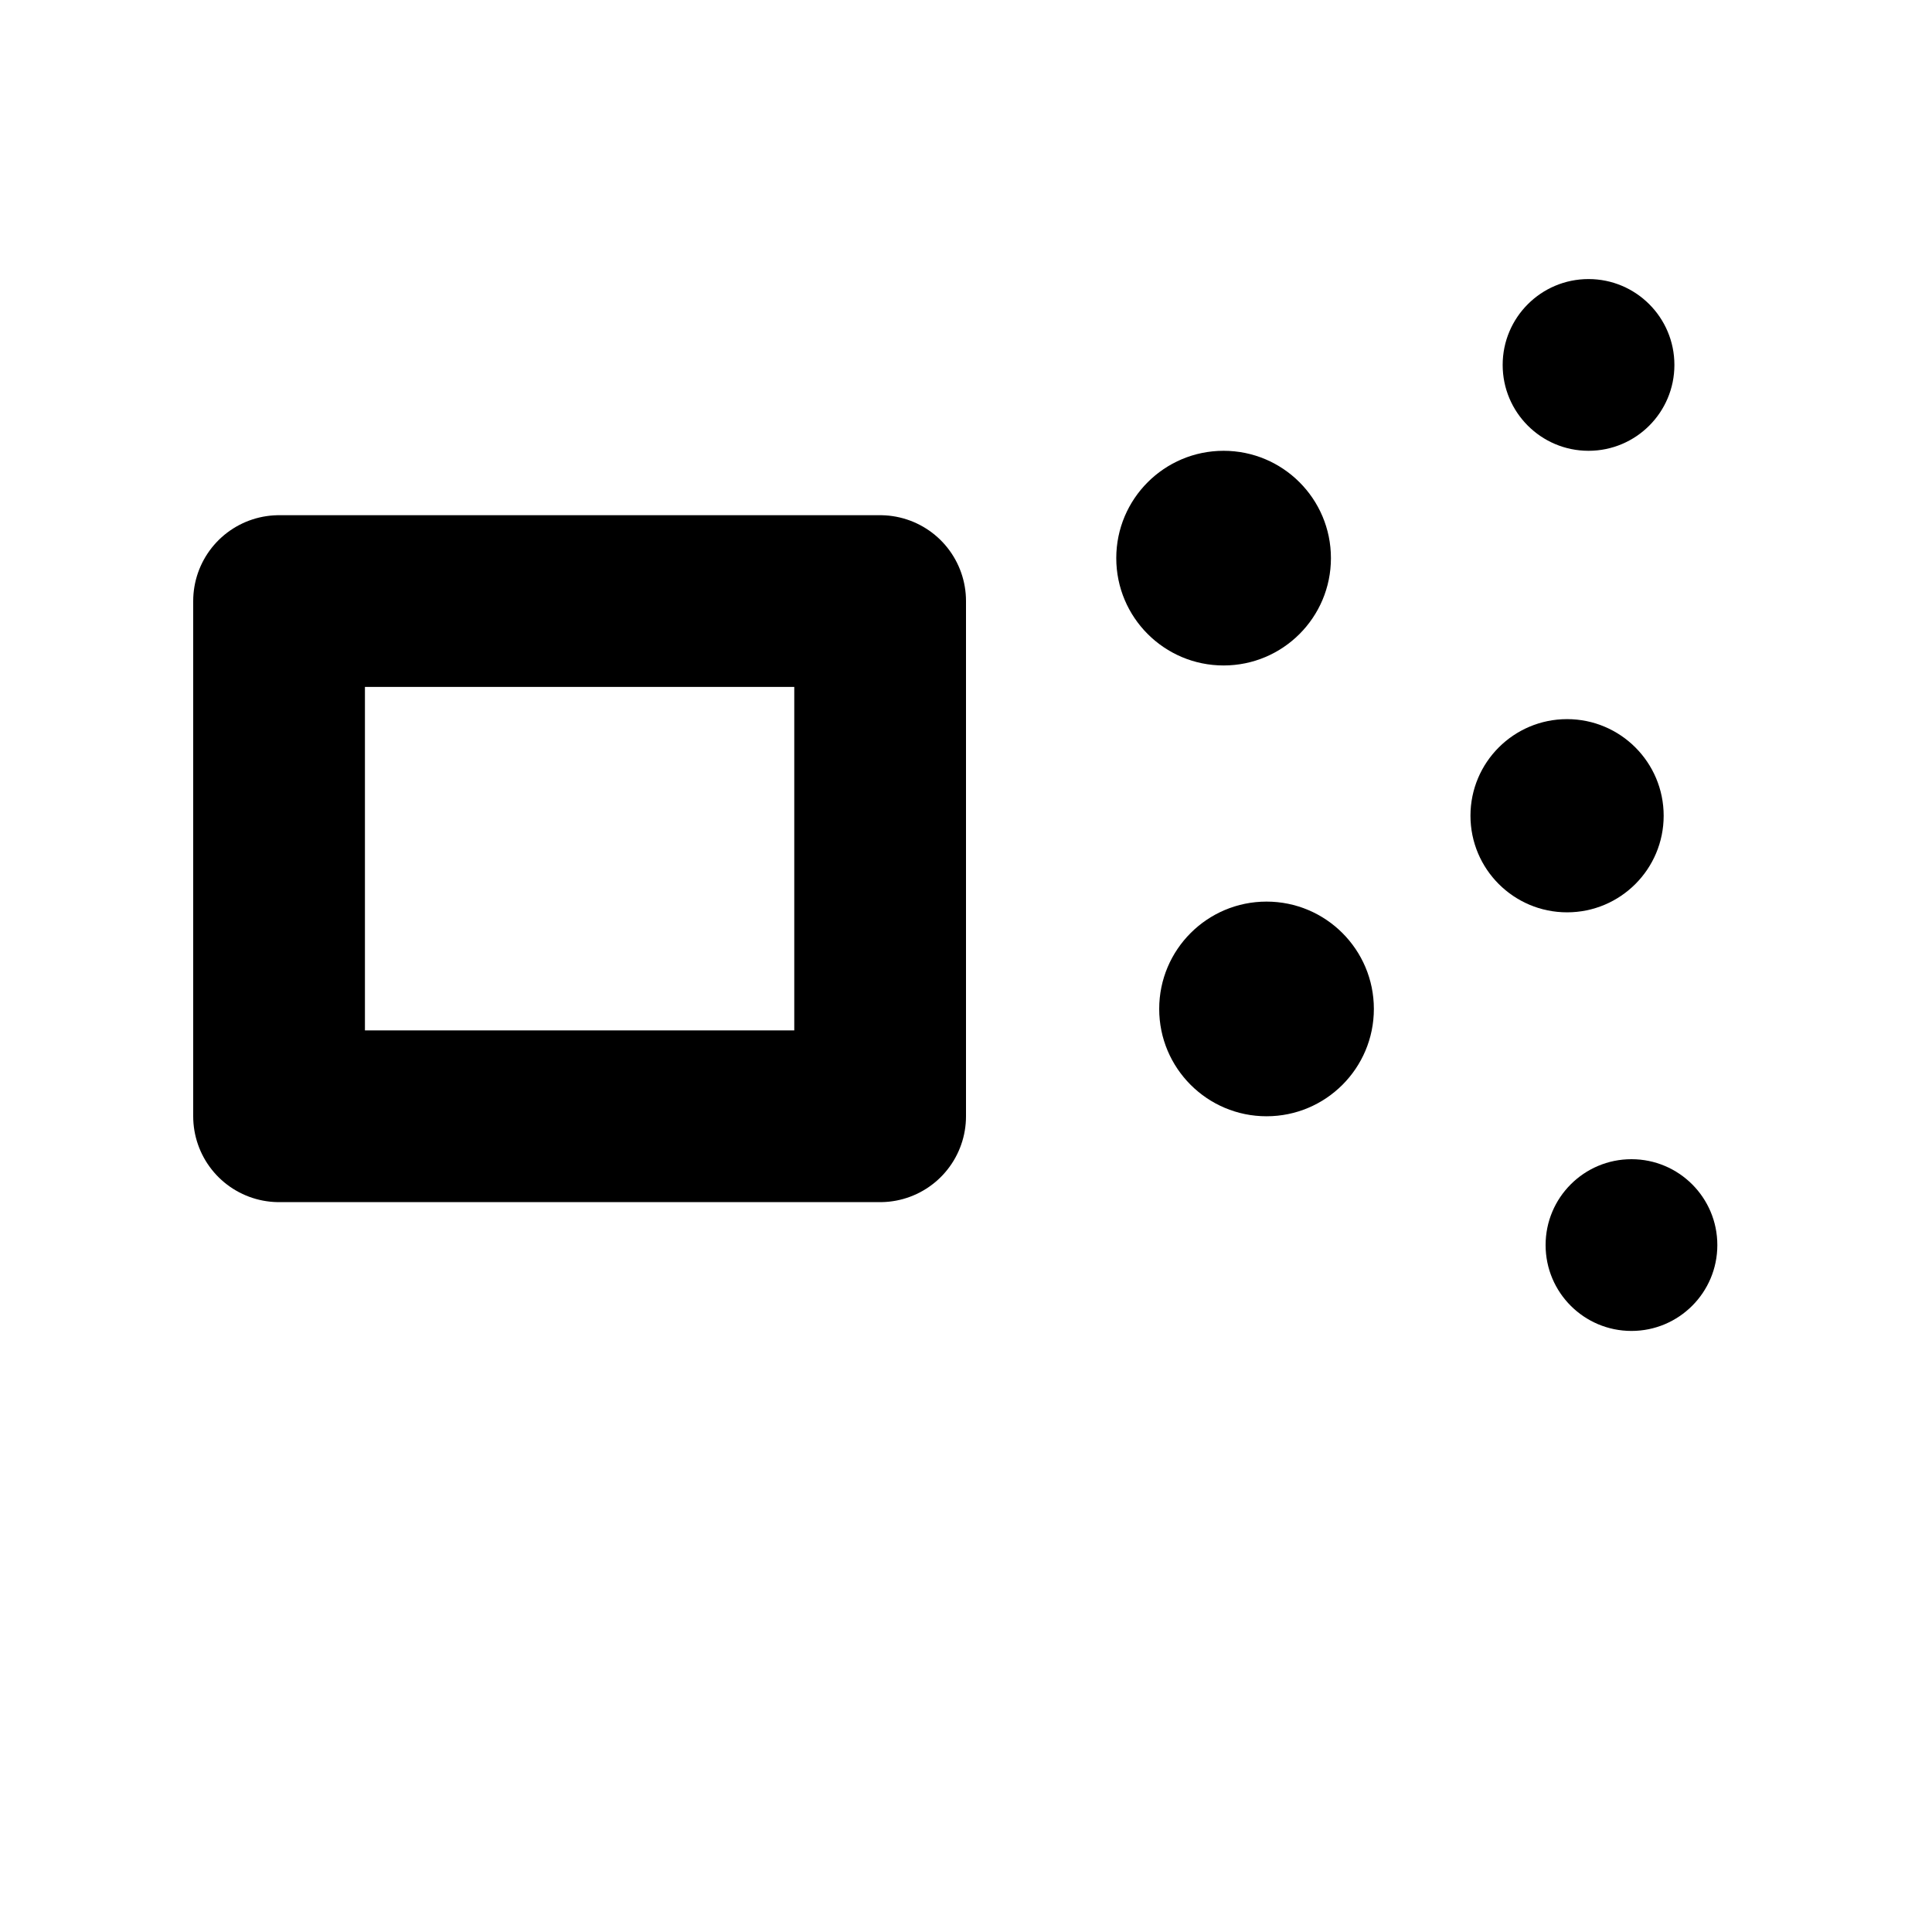
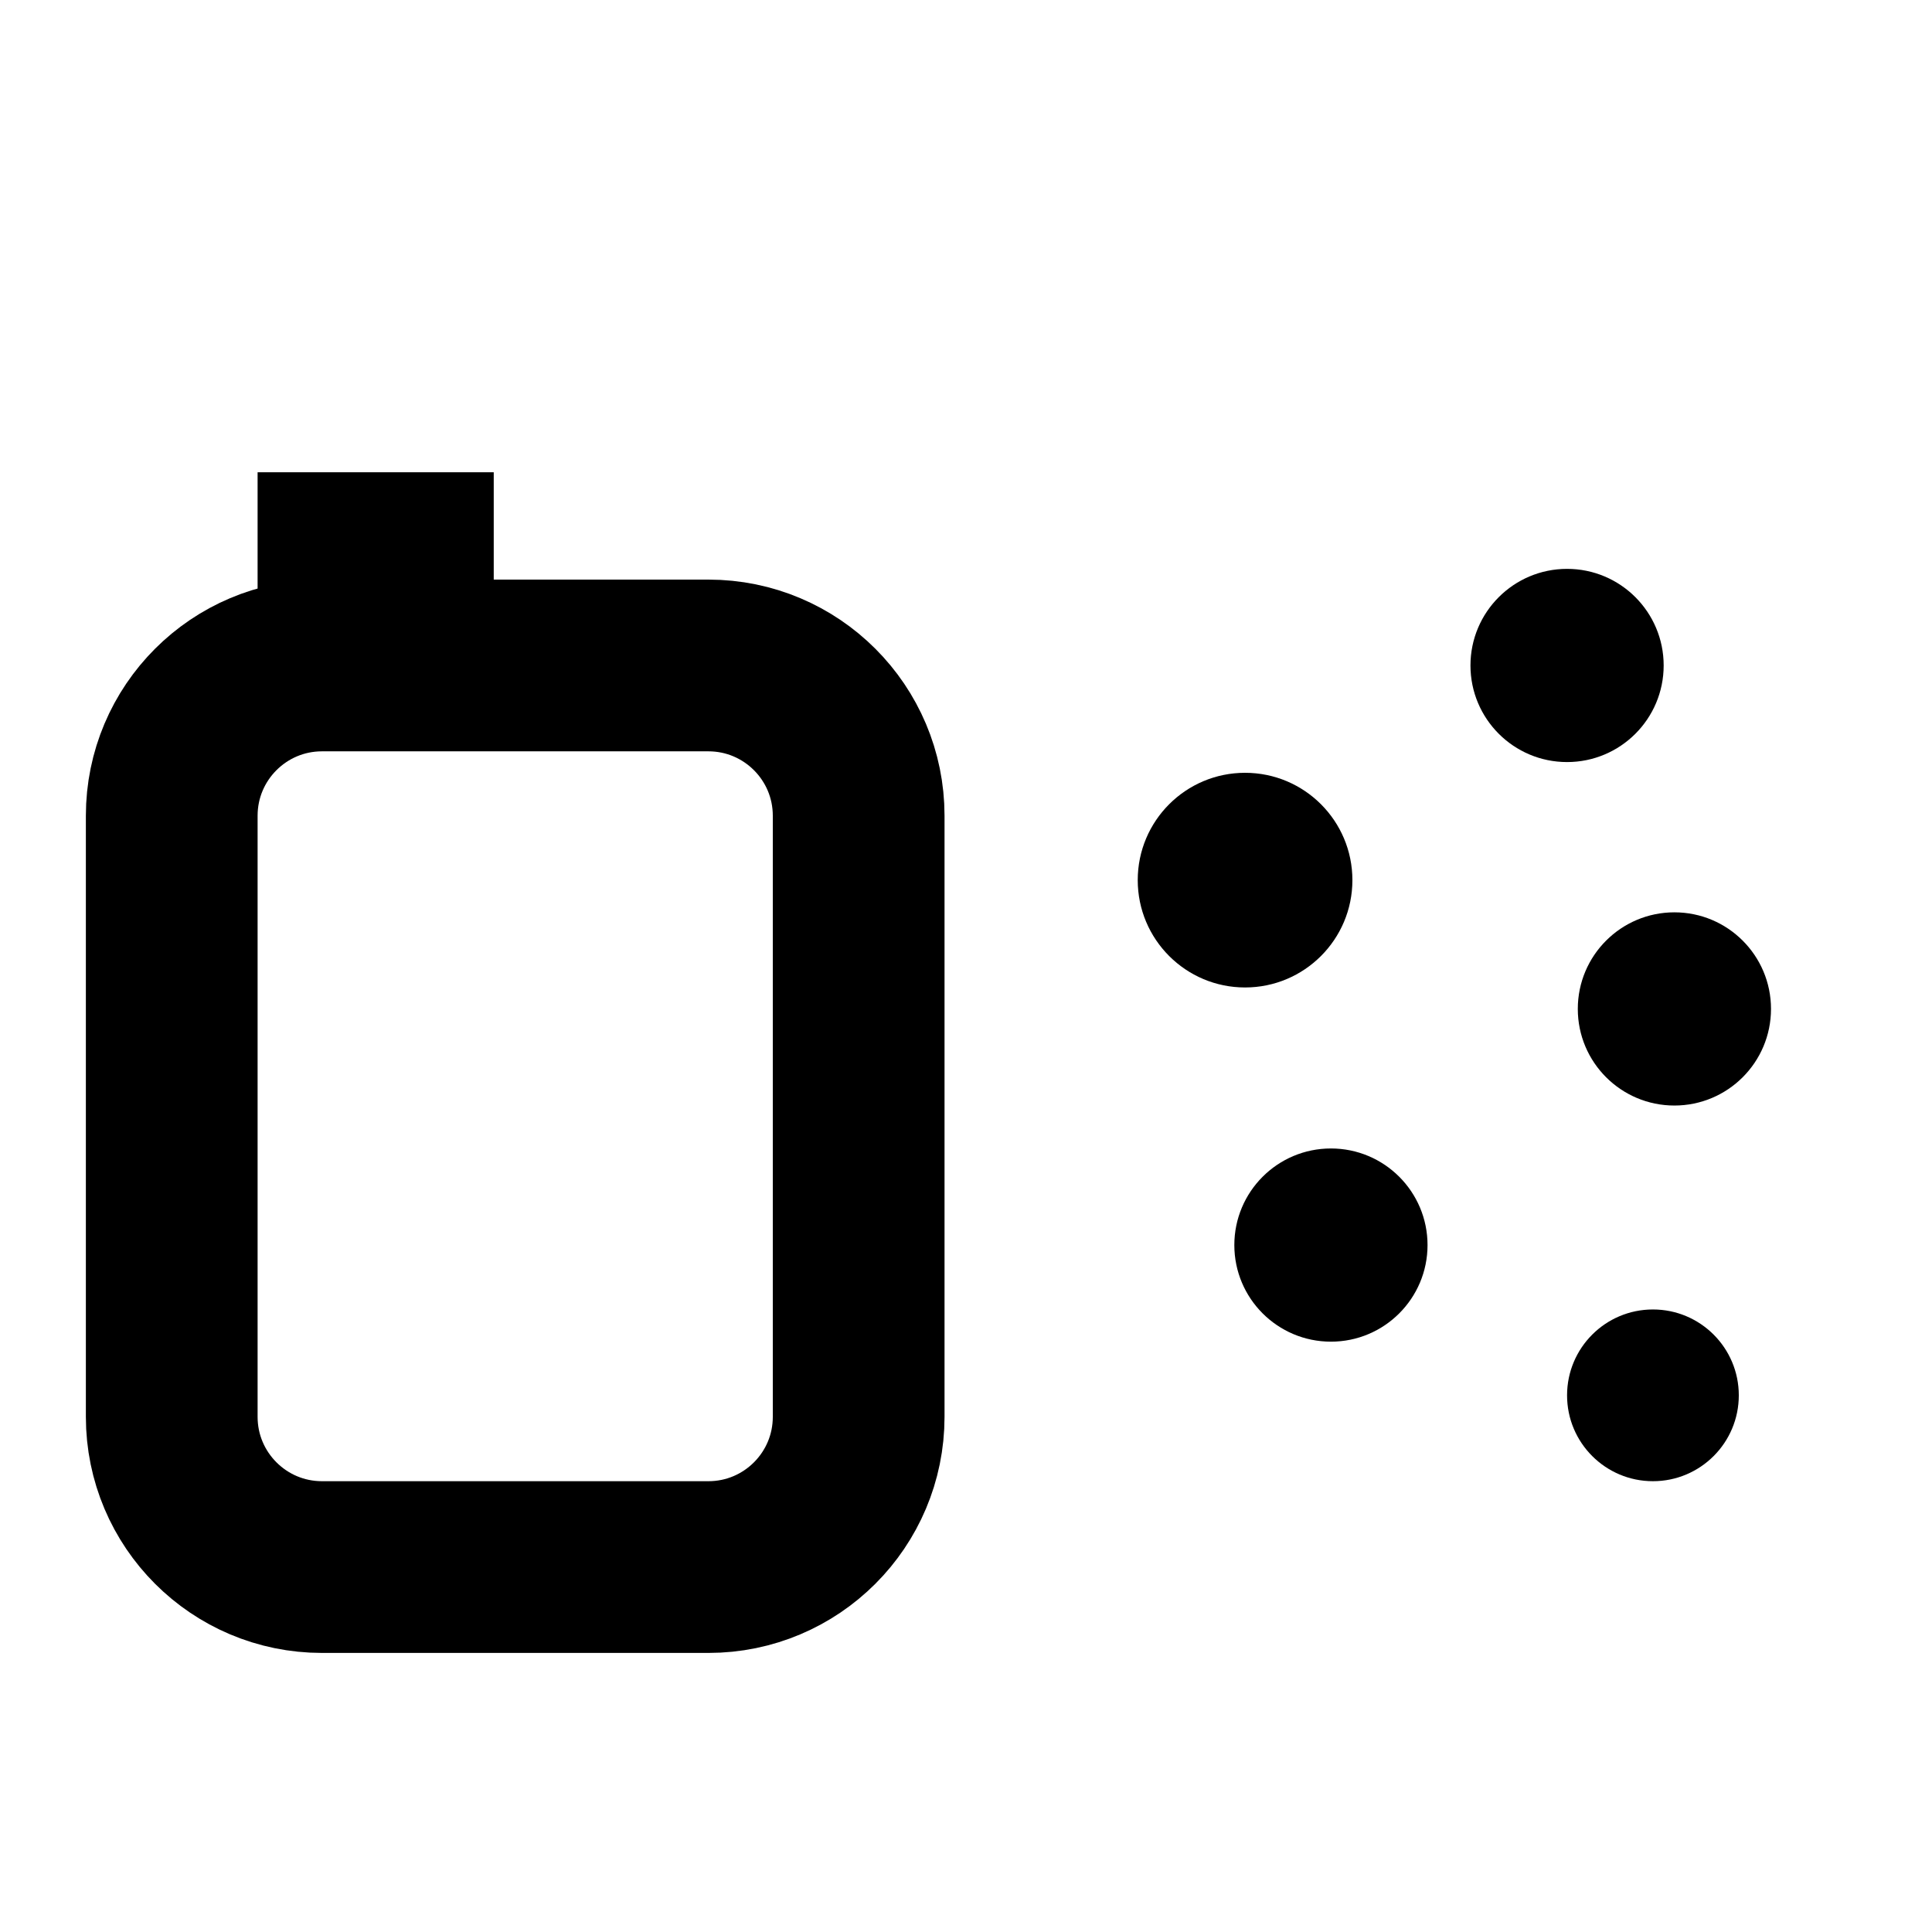
<svg xmlns="http://www.w3.org/2000/svg" viewBox="0 0 18 18">
-   <path d="M2.6,5.6 L8.2,5.6 L8.2,10.4 L2.6,10.4 Z" fill="none" stroke="#000" stroke-width="1.6" stroke-linejoin="round" />
-   <circle cx="11.4" cy="5.2" r="1" />
-   <circle cx="14.8" cy="3.4" r="0.8" />
-   <circle cx="11.8" cy="9.4" r="1" />
-   <circle cx="15.2" cy="11.6" r="0.8" />
-   <circle cx="14.6" cy="7.6" r="0.9" />
+   <rect x="2.4" y="4.4" width="2.2" height="2" fill="#000" />
+   <rect x="1.6" y="6.2" width="6.4" height="8.4" rx="1.4" fill="none" stroke="#000" stroke-width="1.6" />
+   <circle cx="11.6" cy="8.2" r="1" fill="#000" />
+   <circle cx="14.6" cy="6.2" r="0.9" fill="#000" />
+   <circle cx="15.6" cy="9.4" r="0.9" fill="#000" />
+   <circle cx="12.4" cy="11.6" r="0.9" fill="#000" />
+   <circle cx="15.4" cy="13" r="0.8" fill="#000" />
</svg>
